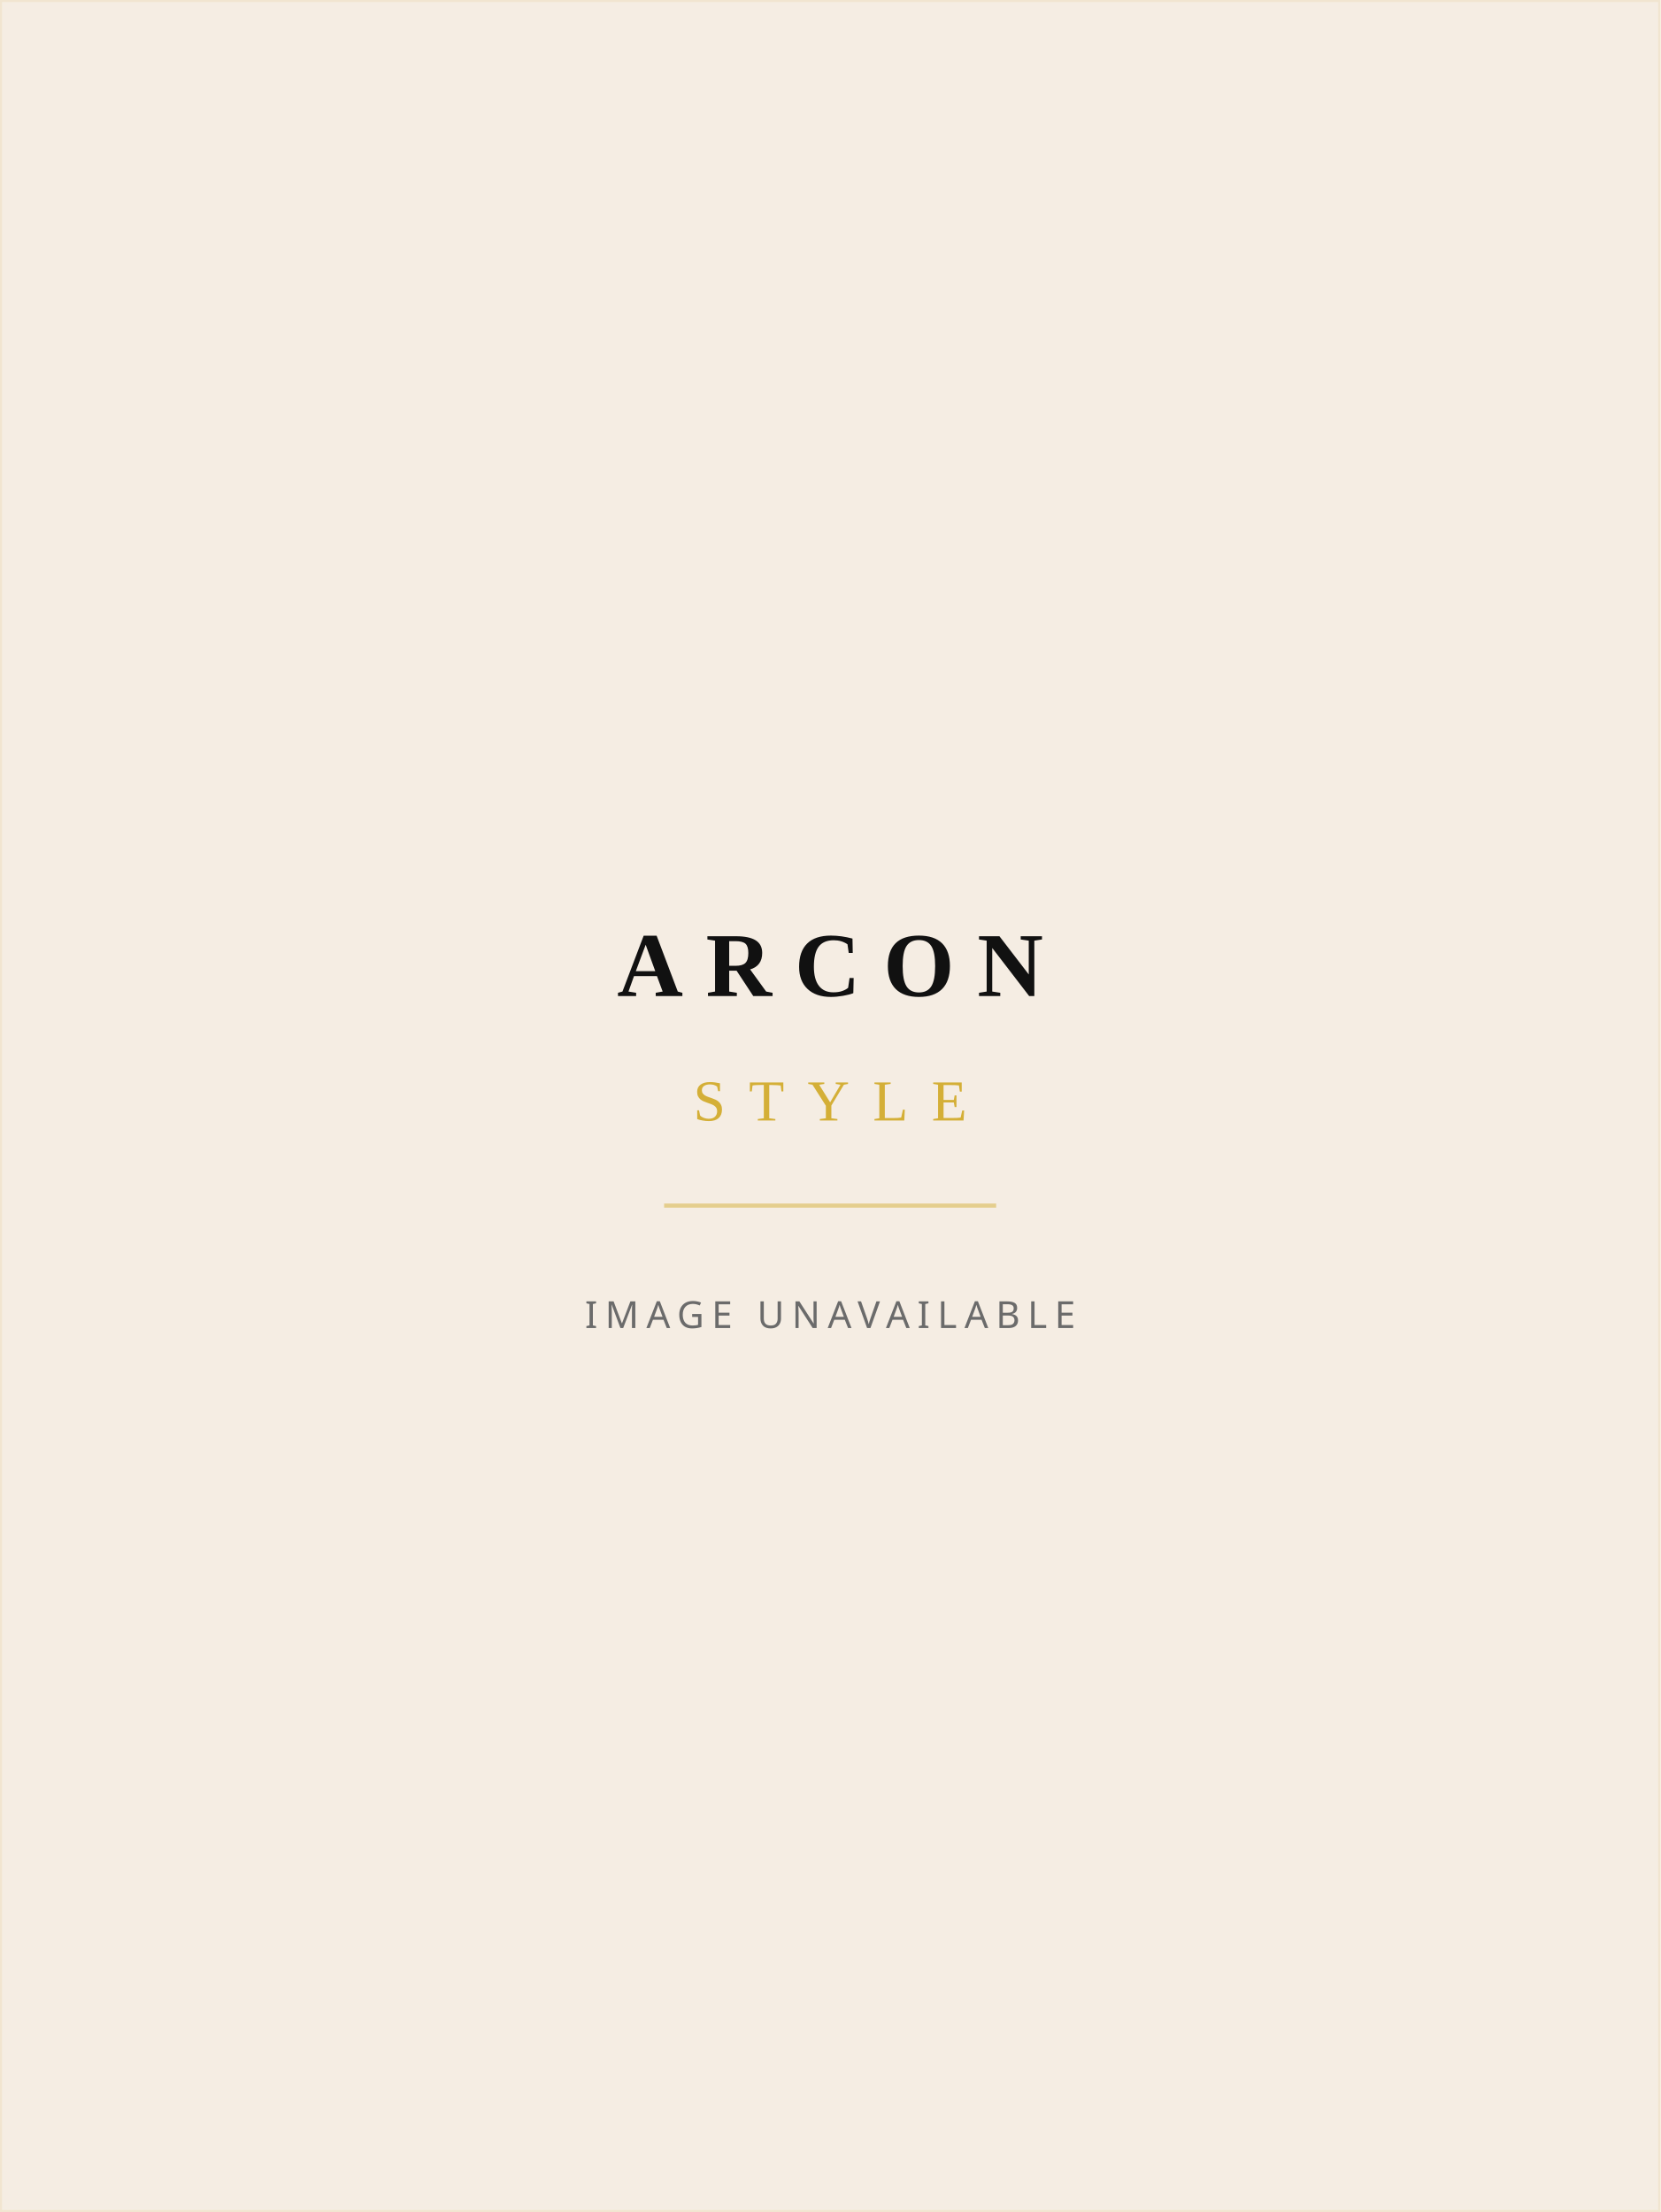
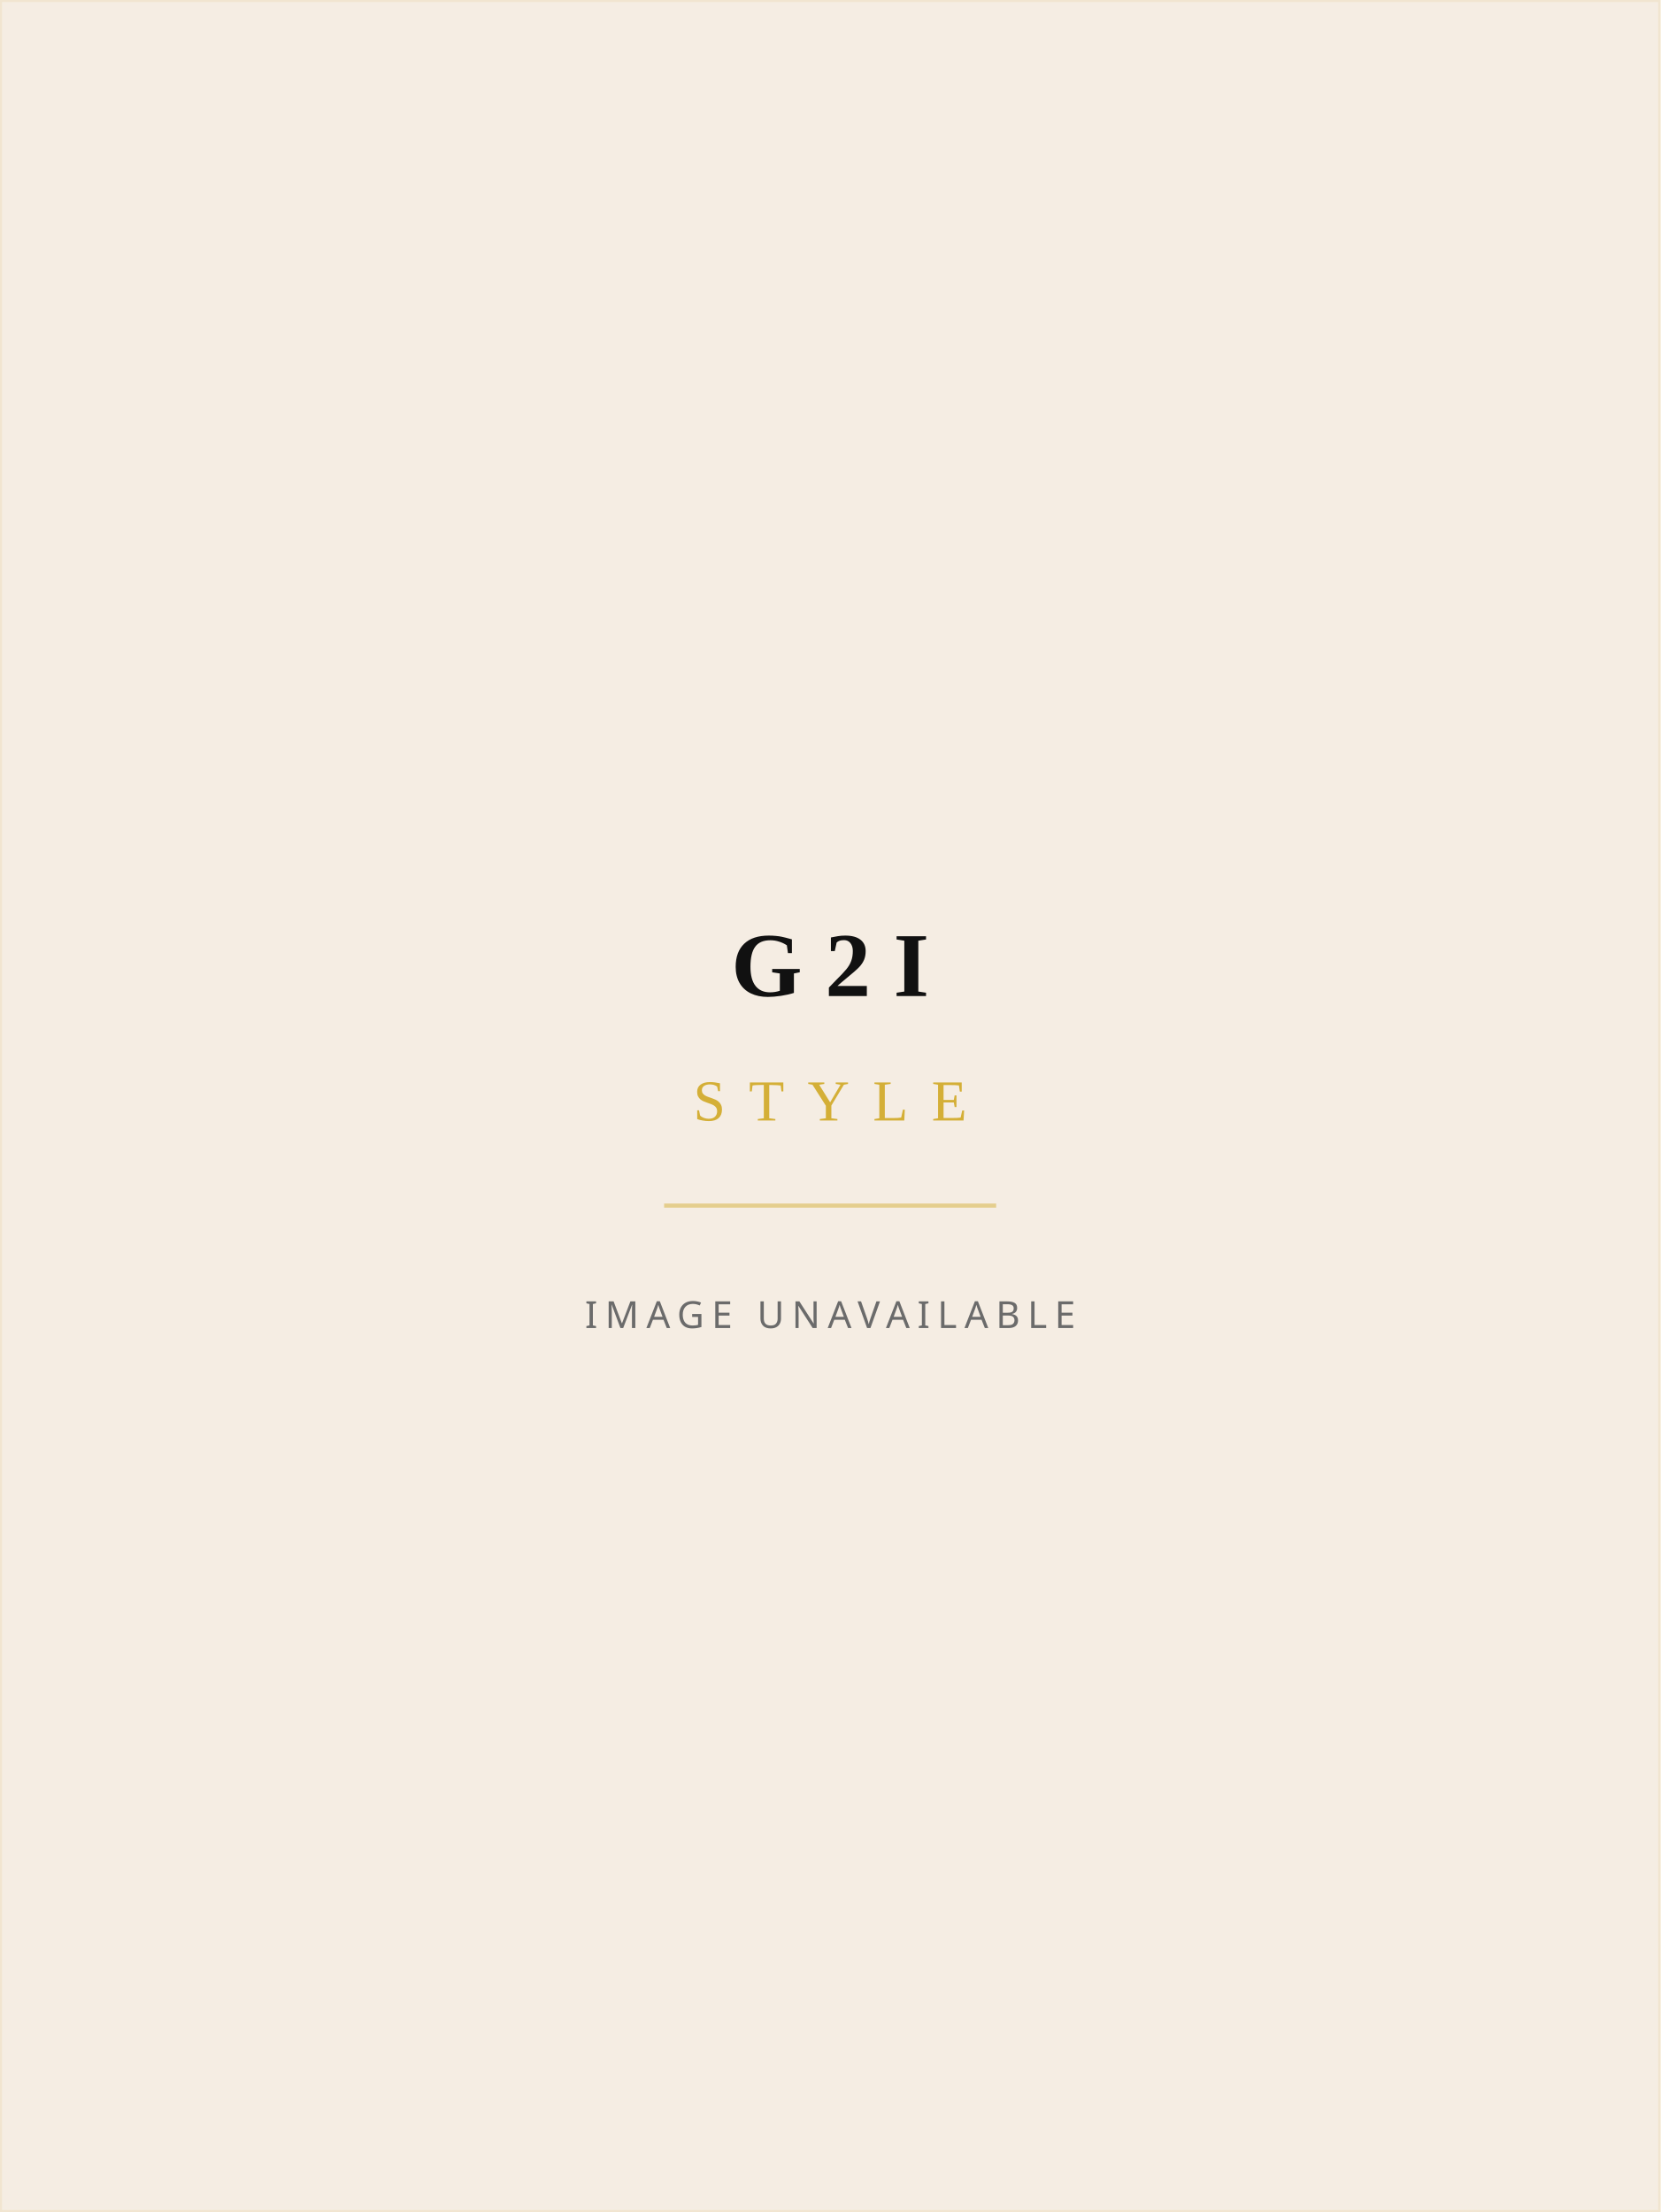
<svg xmlns="http://www.w3.org/2000/svg" width="400" height="533" viewBox="0 0 400 533">
  <rect width="400" height="533" fill="#F5EDE3" />
  <rect x="0" y="0" width="400" height="533" fill="none" stroke="#E8D5A3" stroke-width="1" opacity="0.3" />
-   <text x="200" y="240" font-family="Georgia, 'Times New Roman', serif" font-size="22" fill="#111111" text-anchor="middle" letter-spacing="0.25em" font-weight="bold">ARCON</text>
+   <text x="200" y="240" font-family="Georgia, 'Times New Roman', serif" font-size="22" fill="#111111" text-anchor="middle" letter-spacing="0.25em" font-weight="bold">G2I</text>
  <text x="200" y="270" font-family="Georgia, 'Times New Roman', serif" font-size="14" fill="#D4AF37" text-anchor="middle" letter-spacing="0.4em">STYLE</text>
  <rect x="160" y="290" width="80" height="1" fill="#D4AF37" opacity="0.5" />
  <text x="200" y="320" font-family="system-ui, sans-serif" font-size="9" fill="#6B6B6B" text-anchor="middle" letter-spacing="0.2em">IMAGE UNAVAILABLE</text>
</svg>
